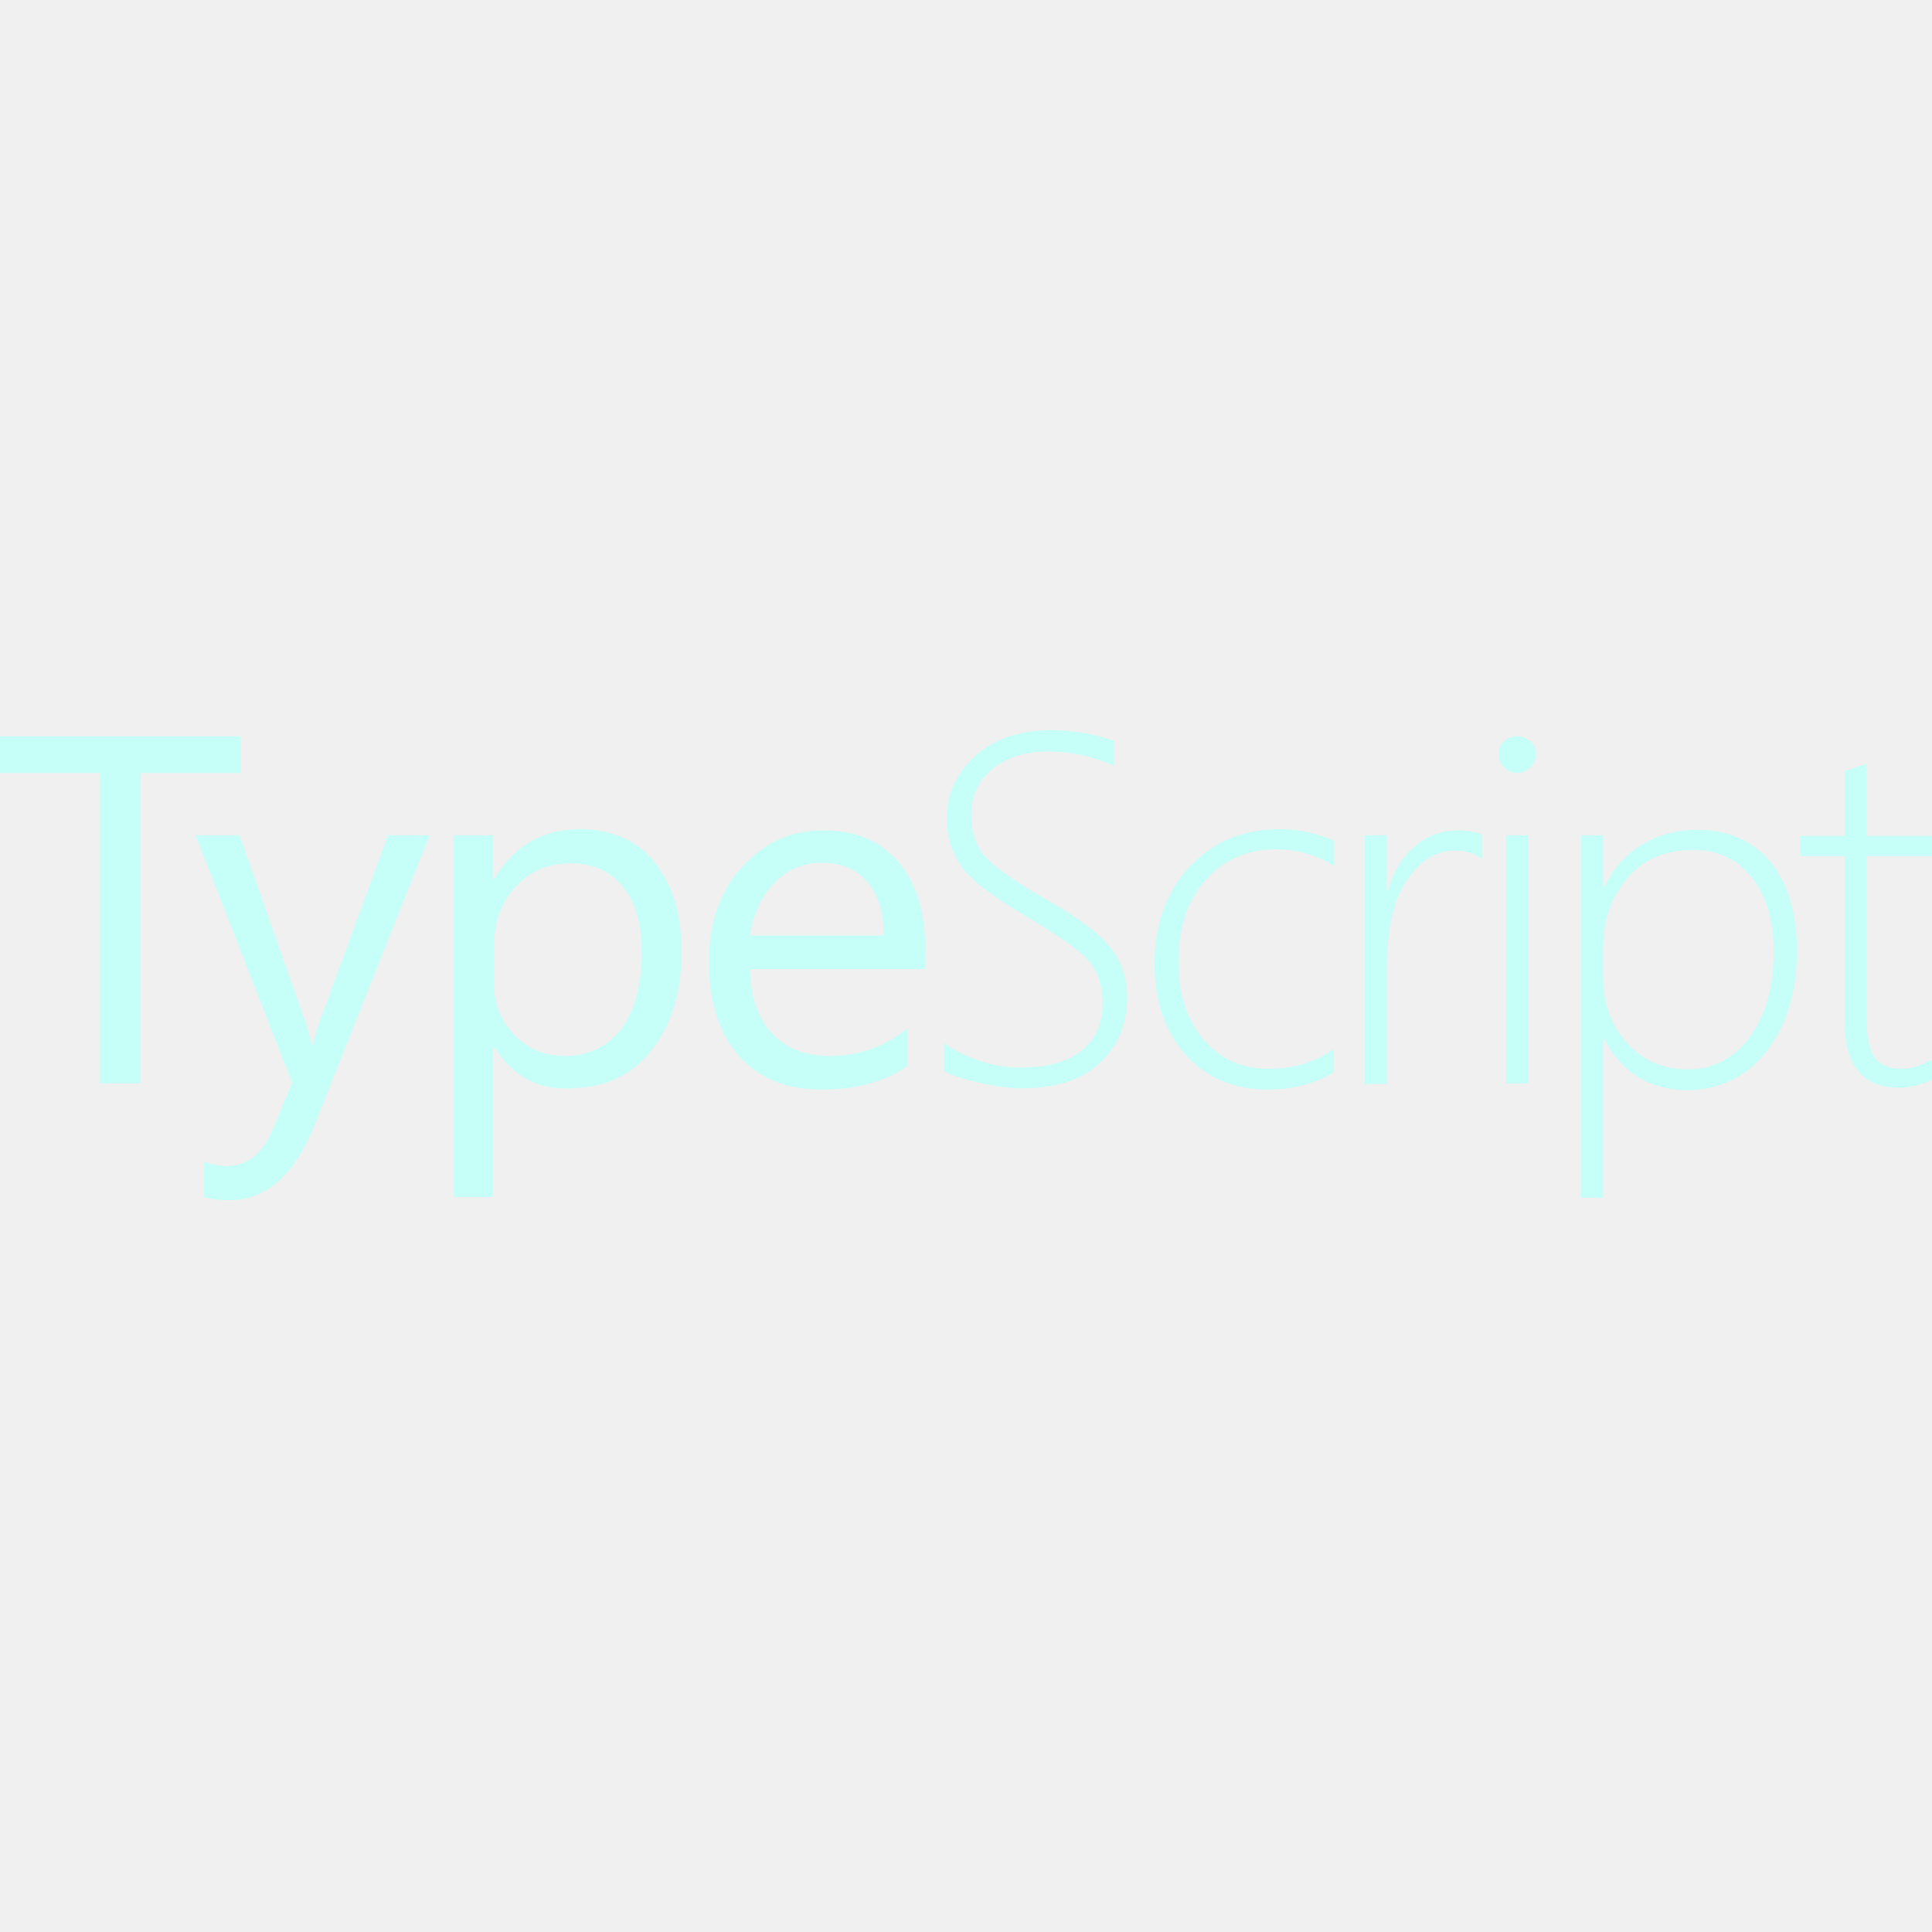
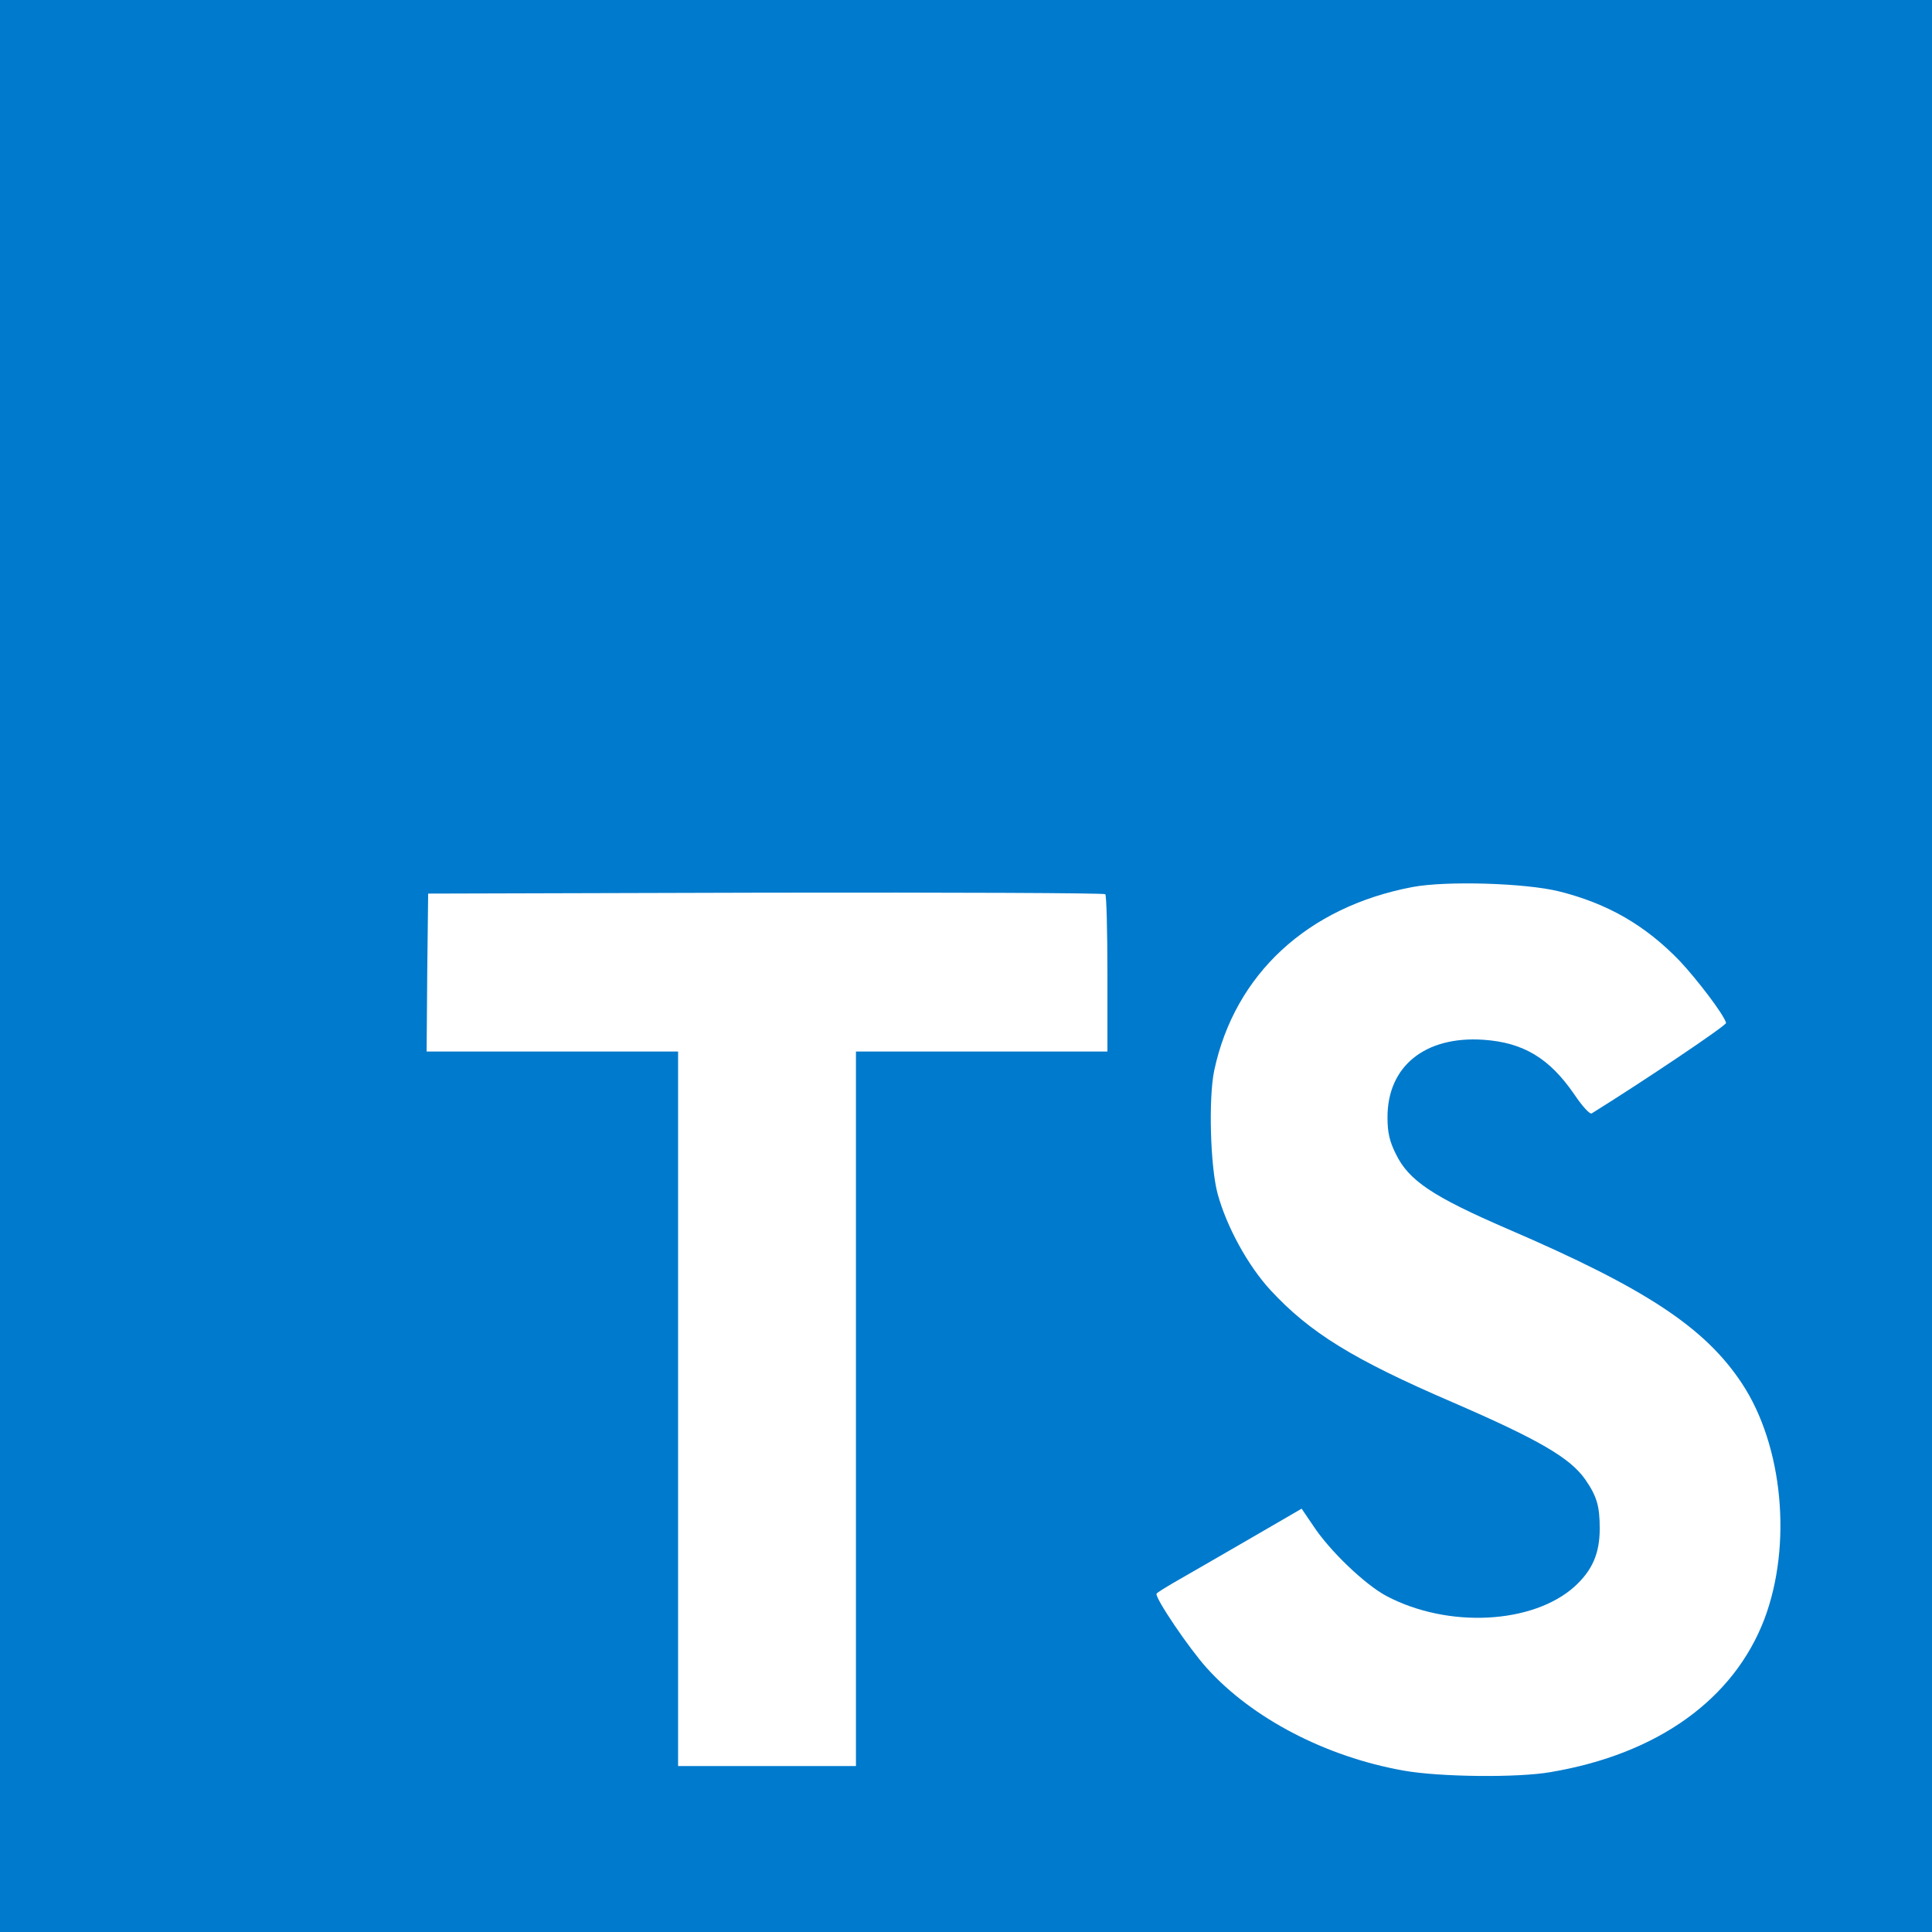
- <svg xmlns="http://www.w3.org/2000/svg" width="800px" height="800px" viewBox="0 -193.5 512 512" version="1.1" preserveAspectRatio="xMidYMid">
-   <g>
-     <path d="M63.818,11.338 L37.254,11.338 L37.254,93.621 L26.402,93.621 L26.402,11.338 L0,11.338 L0,1.62 L63.818,1.62 L63.818,11.338 Z M113.868,27.86 L83.579,104.149 C78.233,117.755 70.621,124.558 60.902,124.558 C58.149,124.558 55.881,124.234 54.099,123.748 L54.099,114.354 C56.367,115.164 58.473,115.488 60.254,115.488 C65.599,115.488 69.487,112.248 72.24,105.931 L77.424,93.459 L51.832,27.86 L63.494,27.86 L81.311,78.395 C81.473,79.043 81.959,80.663 82.607,83.417 L82.931,83.417 C83.093,82.445 83.579,80.825 84.227,78.557 L102.854,27.86 L113.868,27.86 L113.868,27.86 Z M131.037,84.065 L130.713,84.065 L130.713,123.748 L120.185,123.748 L120.185,27.86 L130.713,27.86 L130.713,39.36 L131.037,39.36 C136.22,30.613 143.833,26.24 153.713,26.24 C162.136,26.24 168.777,29.155 173.474,34.986 C178.171,40.817 180.601,48.754 180.601,58.635 C180.601,69.649 177.848,78.395 172.502,85.036 C167.157,91.677 159.868,94.917 150.636,94.917 C142.375,95.241 135.734,91.515 131.037,84.065 L131.037,84.065 Z M130.875,57.663 L130.875,66.895 C130.875,72.402 132.657,76.938 136.22,80.663 C139.784,84.388 144.157,86.332 149.664,86.332 C155.981,86.332 161.002,83.903 164.728,79.043 C168.291,74.184 170.073,67.381 170.073,58.635 C170.073,51.346 168.453,45.515 165.052,41.465 C161.65,37.254 157.115,35.31 151.284,35.31 C145.129,35.31 140.27,37.416 136.544,41.627 C132.657,45.839 130.875,51.184 130.875,57.663 L130.875,57.663 Z M245.067,63.332 L198.742,63.332 C198.904,70.621 200.848,76.29 204.573,80.339 C208.299,84.388 213.482,86.332 220.123,86.332 C227.574,86.332 234.376,83.903 240.531,79.043 L240.531,88.924 C234.7,93.135 227.088,95.241 217.693,95.241 C208.461,95.241 201.172,92.325 195.827,86.332 C190.481,80.339 187.89,71.916 187.89,61.226 C187.89,51.022 190.805,42.599 196.637,36.282 C202.468,29.803 209.594,26.564 218.179,26.564 C226.764,26.564 233.405,29.317 238.102,34.986 C242.799,40.494 245.229,48.268 245.229,58.149 L245.067,63.332 L245.067,63.332 Z M234.214,54.423 C234.214,48.268 232.757,43.571 229.841,40.17 C226.926,36.768 222.876,35.148 217.855,35.148 C212.834,35.148 208.623,36.93 205.221,40.494 C201.82,44.057 199.552,48.754 198.742,54.423 L234.214,54.423 Z M250.25,90.382 L250.25,83.093 C256.891,87.304 263.532,89.41 270.335,89.41 C277.462,89.41 282.969,87.952 286.694,84.874 C290.419,81.797 292.201,77.748 292.201,72.402 C292.201,67.705 290.905,63.98 288.476,61.064 C286.046,58.311 280.539,54.423 272.278,49.564 C262.884,44.057 257.053,39.522 254.623,35.958 C252.194,32.233 250.898,28.022 250.898,23.324 C250.898,16.845 253.489,11.338 258.511,6.803 C263.532,2.268 270.335,0 278.757,0 C284.264,0 289.772,0.972 295.117,2.754 L295.117,9.394 C289.772,6.965 283.941,5.669 277.786,5.669 C271.469,5.669 266.609,7.289 262.884,10.366 C259.158,13.606 257.377,17.493 257.377,22.352 C257.377,27.05 258.673,30.775 261.102,33.529 C263.532,36.282 269.039,40.17 277.3,44.867 C285.884,49.726 291.553,54.099 294.469,57.825 C297.384,61.55 298.68,65.923 298.68,70.945 C298.68,78.071 296.251,83.741 291.391,88.276 C286.532,92.811 279.567,94.917 270.659,94.917 C267.419,94.917 263.856,94.431 259.644,93.459 C255.433,92.487 252.356,91.677 250.25,90.382 L250.25,90.382 Z M353.427,90.705 C348.568,93.621 342.737,95.241 335.934,95.241 C327.026,95.241 319.737,92.163 314.23,86.008 C308.723,79.853 305.969,71.916 305.969,61.874 C305.969,51.508 309.047,42.923 315.202,36.282 C321.357,29.641 329.293,26.24 339.012,26.24 C344.033,26.24 348.892,27.212 353.589,29.317 L353.589,35.958 C348.892,33.043 343.709,31.585 338.202,31.585 C330.427,31.585 324.272,34.339 319.413,39.846 C314.554,45.353 312.286,52.642 312.286,61.388 C312.286,69.973 314.554,76.776 318.927,81.959 C323.3,87.142 329.131,89.734 336.258,89.734 C342.899,89.734 348.568,87.952 353.427,84.55 L353.427,90.705 L353.427,90.705 Z M392.625,34.015 C390.681,32.557 388.414,31.909 385.66,31.909 C380.477,31.909 376.104,34.662 372.702,40.008 C369.139,45.353 367.519,52.966 367.519,62.846 L367.519,93.783 L361.688,93.783 L361.688,27.86 L367.519,27.86 L367.519,42.437 L367.843,42.437 C369.301,37.416 371.73,33.529 374.97,30.775 C378.209,28.022 381.935,26.564 386.308,26.564 C388.738,26.564 391.005,26.888 392.787,27.698 L392.787,34.015 L392.625,34.015 L392.625,34.015 Z M402.02,11.338 C400.724,11.338 399.59,10.852 398.618,9.88 C397.646,8.909 397.16,7.775 397.16,6.317 C397.16,4.859 397.646,3.725 398.618,2.916 C399.59,2.106 400.724,1.62 402.02,1.62 C403.315,1.62 404.449,2.106 405.583,2.916 C406.555,3.725 407.041,4.859 407.041,6.317 C407.041,7.613 406.555,8.909 405.583,9.88 C404.449,10.852 403.315,11.338 402.02,11.338 Z M399.104,93.621 L399.104,27.86 L404.935,27.86 L404.935,93.621 L399.104,93.621 Z M425.182,81.959 L424.858,81.959 L424.858,123.91 L419.027,123.91 L419.027,27.86 L424.858,27.86 L424.858,41.465 L425.182,41.465 C427.612,36.606 430.851,32.881 435.224,30.289 C439.598,27.698 444.457,26.402 449.64,26.402 C458.063,26.402 464.542,29.317 469.239,34.986 C473.936,40.817 476.204,48.592 476.204,58.473 C476.204,69.487 473.45,78.395 468.105,85.198 C462.76,92.001 455.633,95.403 446.886,95.403 C437.168,95.241 429.879,90.867 425.182,81.959 Z M424.858,57.501 L424.858,65.761 C424.858,72.402 426.964,78.071 431.013,82.769 C435.224,87.466 440.569,89.896 447.372,89.896 C454.013,89.896 459.52,86.98 463.732,81.311 C467.943,75.48 470.049,68.029 470.049,58.635 C470.049,50.374 468.105,43.895 464.218,39.036 C460.33,34.177 455.309,31.747 448.83,31.747 C441.217,31.747 435.224,34.339 431.013,39.522 C426.802,44.705 424.858,50.536 424.858,57.501 Z M512,92.649 C508.922,94.107 506.007,94.755 503.415,94.755 C493.697,94.755 488.838,88.924 488.838,77.262 L488.838,33.367 L477.014,33.367 L477.014,28.022 L488.838,28.022 L488.838,10.852 L491.753,9.88 L494.669,8.909 L494.669,28.022 L512,28.022 L512,33.367 L494.669,33.367 L494.669,76.776 C494.669,81.311 495.317,84.55 496.774,86.656 C498.232,88.762 500.662,89.734 504.063,89.734 C506.493,89.734 509.084,88.924 512,87.304 L512,92.649 L512,92.649 Z" fill="#C5FFF8">
- 
- </path>
+ <svg xmlns="http://www.w3.org/2000/svg" height="256" preserveAspectRatio="xMidYMid" viewBox="0 0 256 256" width="256">
+   <path d="m0 128v-128h128 128v128 128h-128-128z" fill="#007acc" transform="matrix(1 0 0 -1 0 256)" />
+   <g fill="#fff">
+     <path d="m146.658 223.437.081-10.484h-16.66-16.66v-47.34-47.34h-11.784-11.784v47.34 47.34h-16.66-16.66v10.281c0 5.689.122 10.443.284 10.565.122.163 20.399.244 44.983.203l44.739-.122z" transform="matrix(-1 0 0 -1 203.2693 352.286)" />
+     <path d="m206.567 234.272c6.502-1.625 11.459-4.51 16.01-9.224 2.357-2.519 5.851-7.111 6.136-8.208.081-.325-11.053-7.802-17.798-11.987-.244-.163-1.219.894-2.316 2.519-3.291 4.795-6.745 6.867-12.028 7.233-7.761.528-12.759-3.535-12.719-10.321 0-1.991.284-3.17 1.097-4.795 1.707-3.535 4.876-5.648 14.832-9.956 18.326-7.883 26.169-13.084 31.045-20.48 5.445-8.249 6.664-21.415 2.966-31.208-4.063-10.646-14.141-17.879-28.323-20.277-4.389-.772-14.791-.65-19.505.203-10.281 1.829-20.033 6.908-26.047 13.572-2.357 2.601-6.949 9.387-6.664 9.874.122.163 1.178.813 2.357 1.503 1.138.65 5.445 3.129 9.509 5.486l7.355 4.267 1.544-2.276c2.154-3.291 6.867-7.802 9.712-9.305 8.168-4.307 19.383-3.698 24.909 1.26 2.357 2.154 3.332 4.389 3.332 7.68 0 2.966-.366 4.267-1.91 6.502-1.991 2.844-6.055 5.242-17.595 10.24-13.206 5.689-18.895 9.224-24.097 14.832-3.007 3.251-5.851 8.452-7.03 12.8-.975 3.617-1.219 12.678-.447 16.335 2.723 12.759 12.353 21.658 26.25 24.3 4.51.853 14.994.528 19.423-.569z" transform="matrix(1 0 0 -1 0 352.3805)" />
  </g>
</svg>
